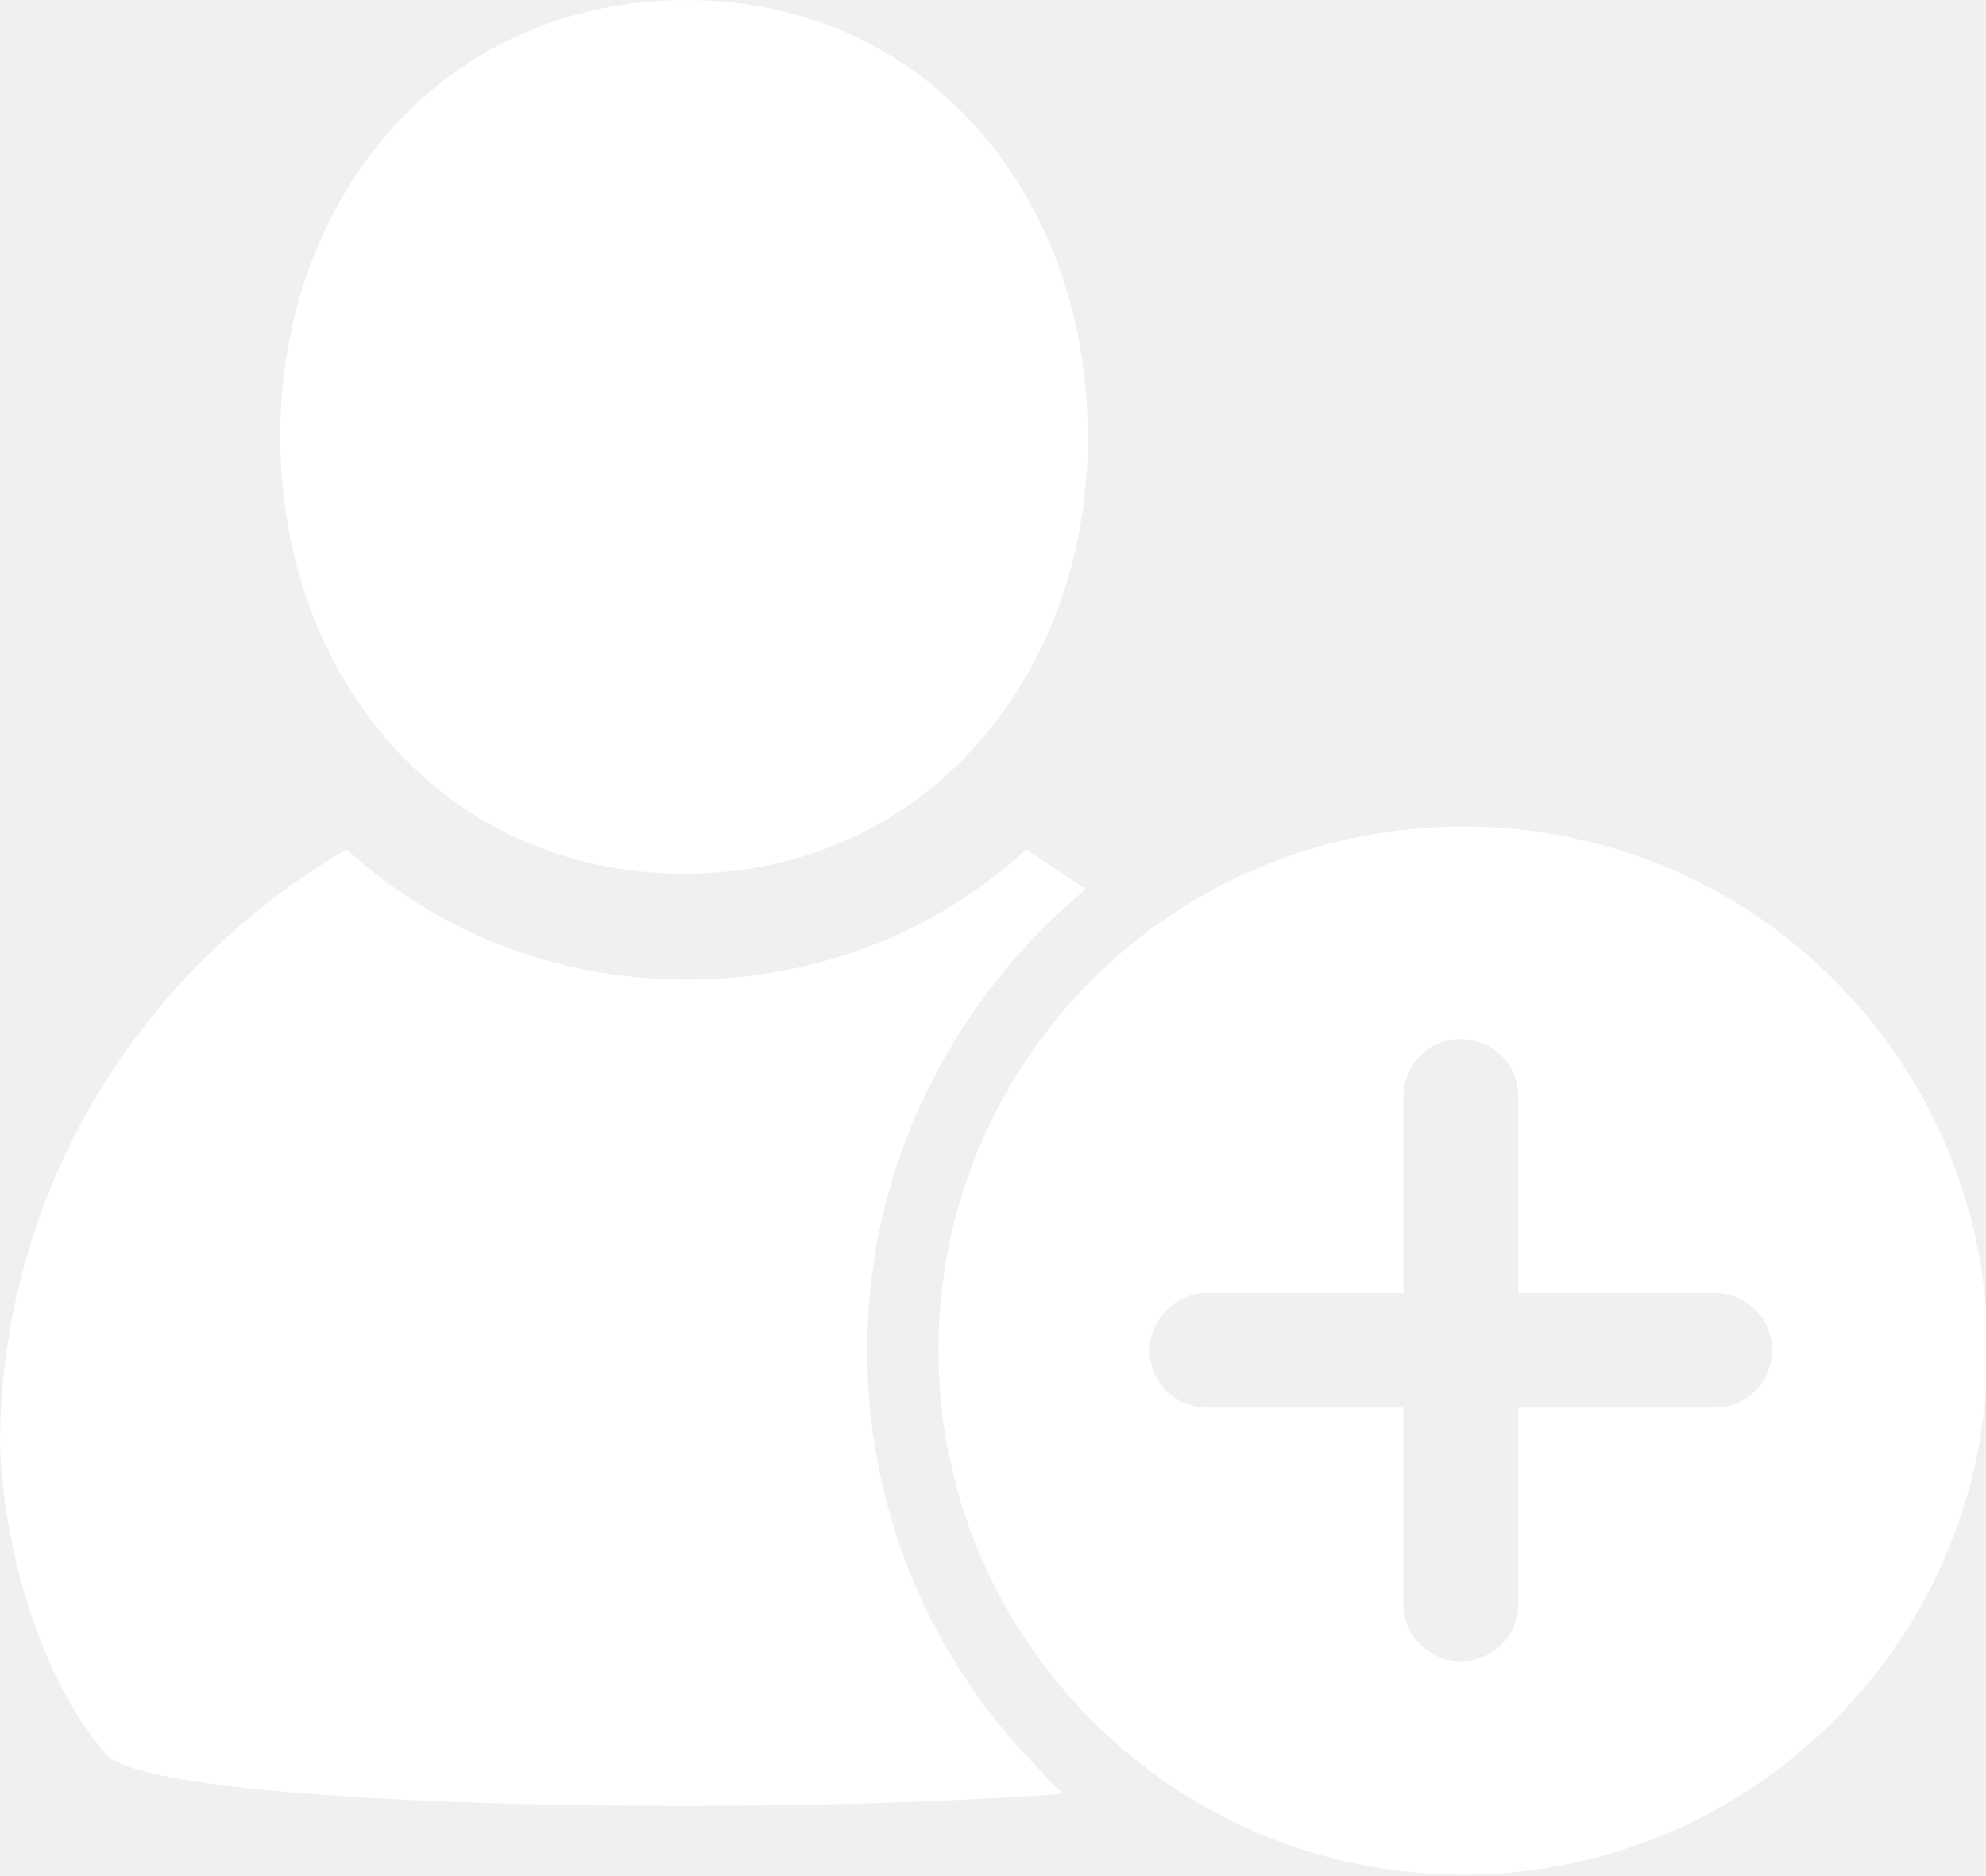
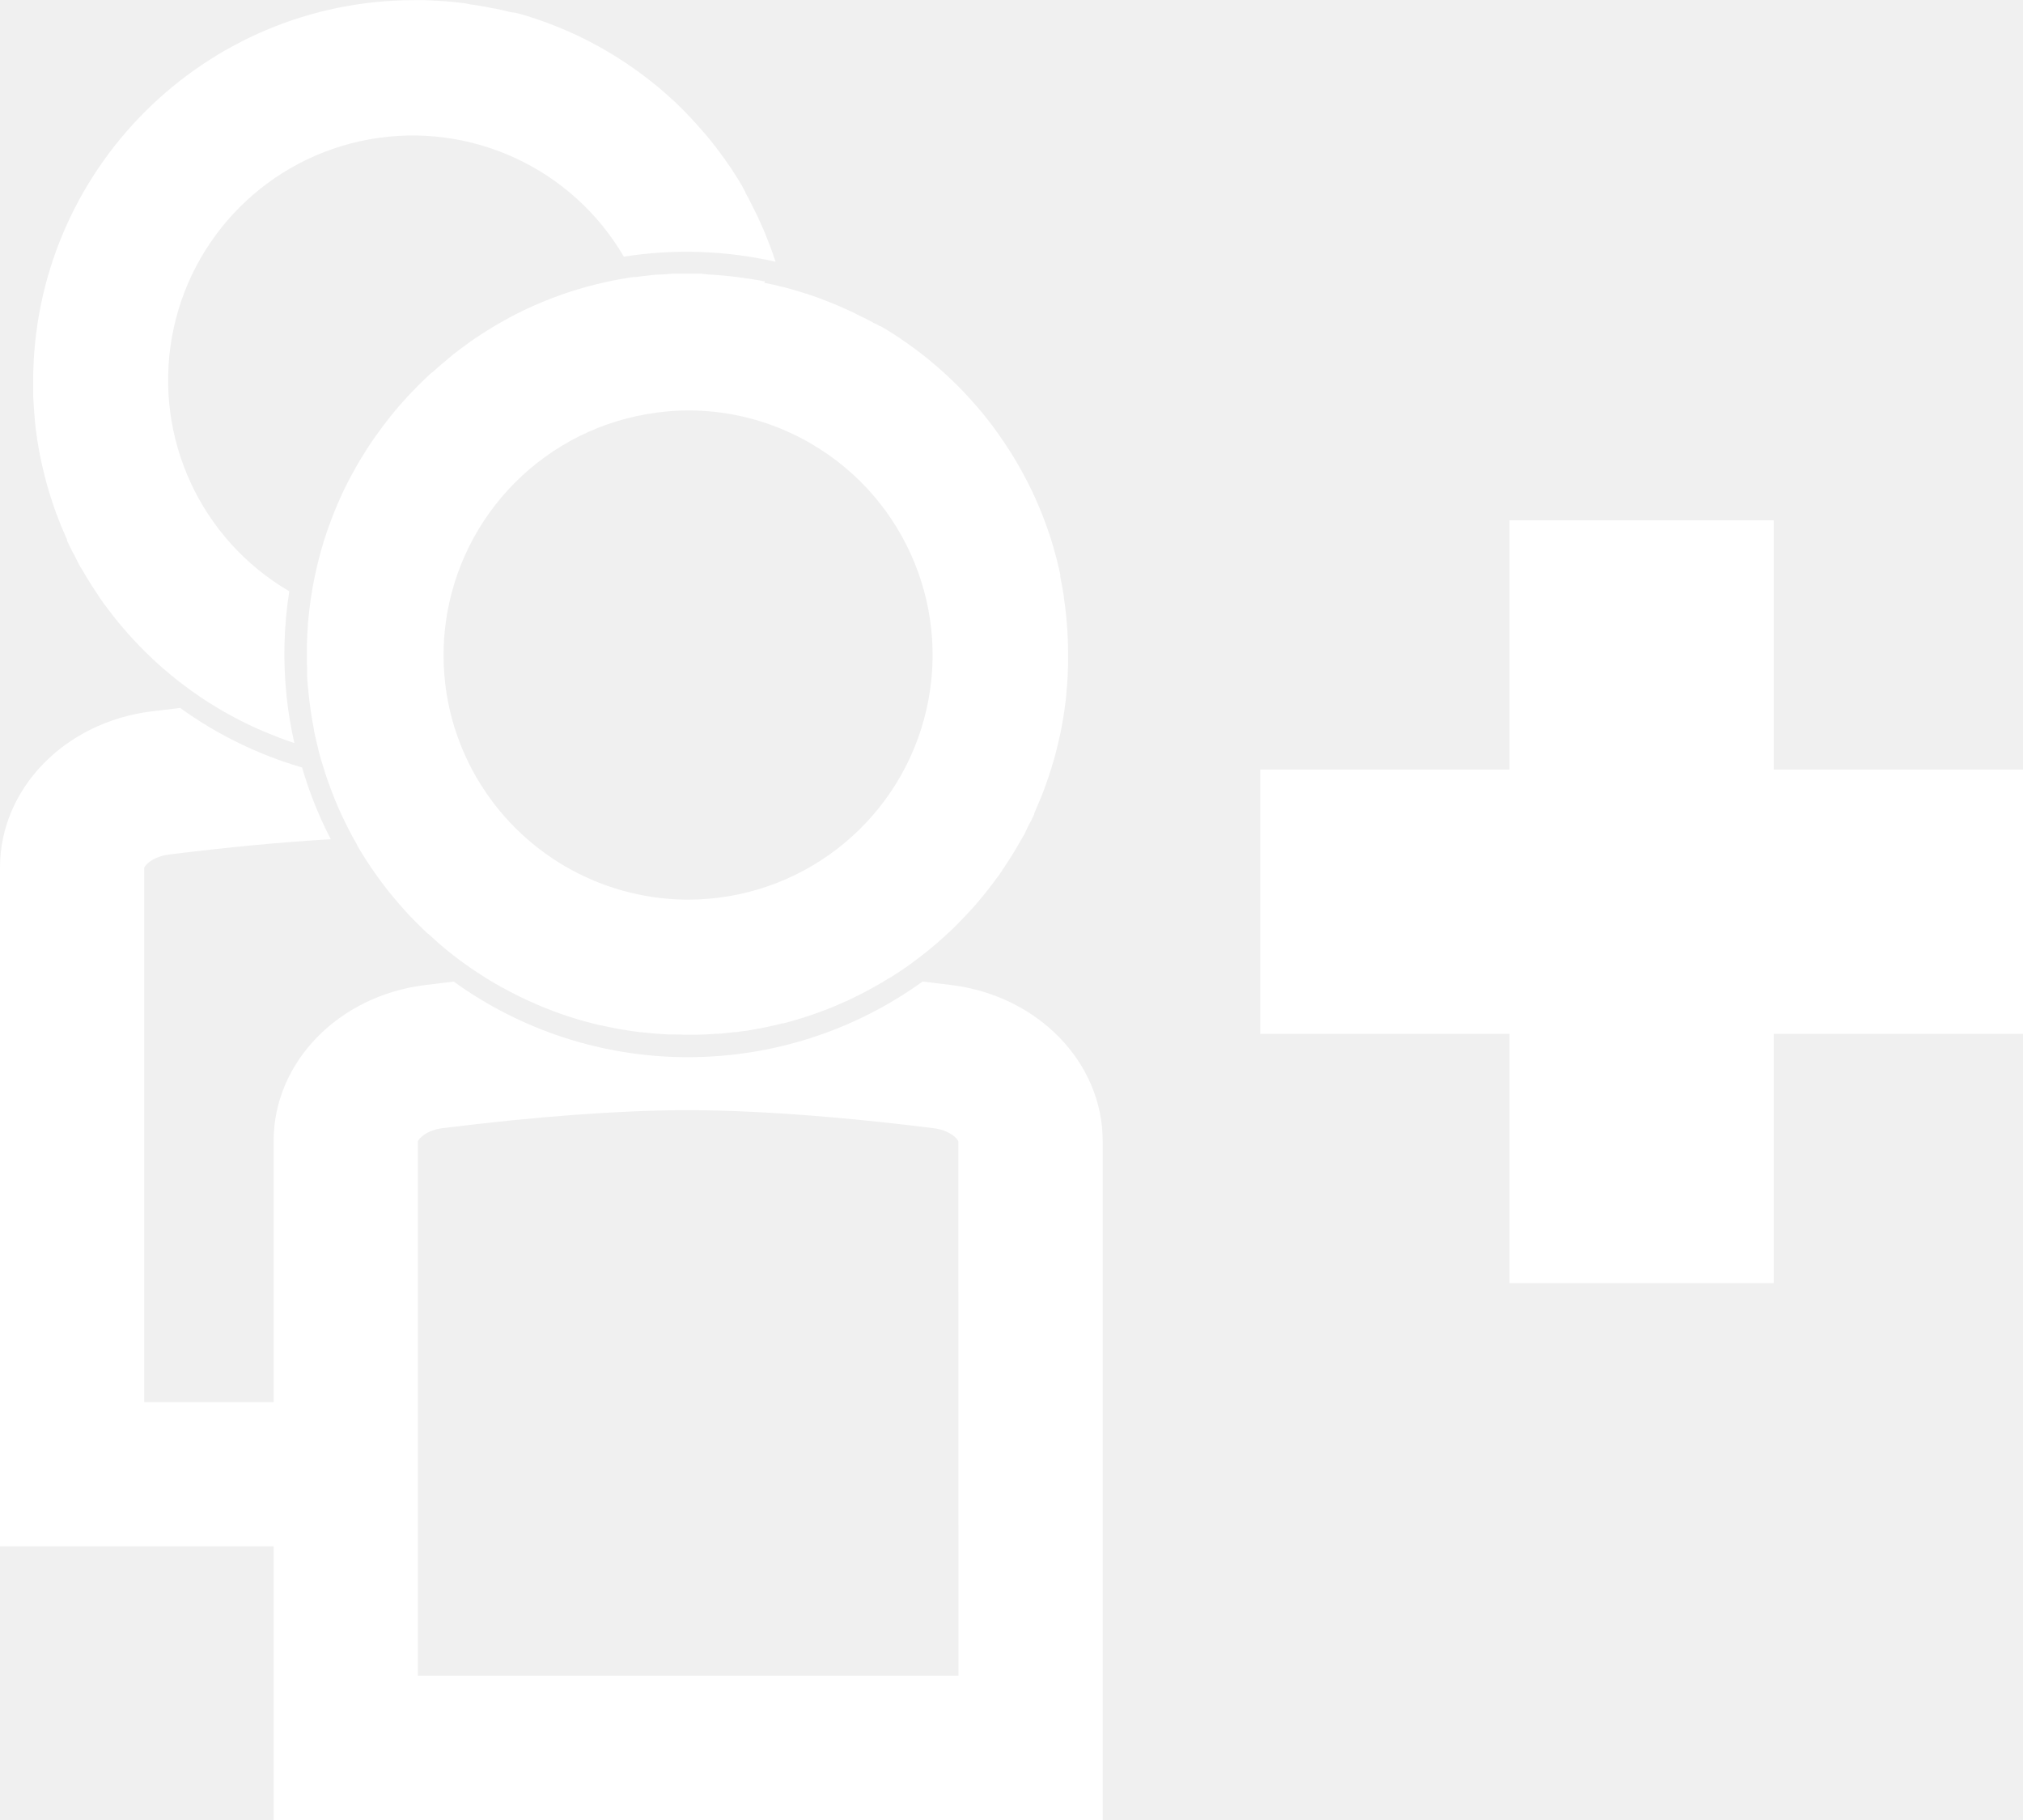
- <svg xmlns="http://www.w3.org/2000/svg" version="1.1" id="Layer_1" x="0px" y="0px" viewBox="0 0 90 85" style="enable-background:new 0 0 90 85;" xml:space="preserve">
-   <style type="text/css">
- 	.st0{fill:#FFFFFF;}
- </style>
-   <g>
-     <path class="st0" d="M12.7,19.8c0,10.9,7.4,19.8,18.3,19.8c10.9,0,18.3-8.9,18.3-19.8S42,0,31.1,0C20.2,0,12.7,8.8,12.7,19.8z" />
-     <path class="st0" d="M48.2,81.3c-0.4-0.3-0.7-0.6-1-1c-5.1-5.1-7.9-11.9-7.9-19.1c0-8.4,3.9-15.9,9.9-20.9   c-0.9-0.6-1.8-1.2-2.7-1.8c-4,3.7-9.4,5.9-15.4,5.9c-6,0-11.3-2.2-15.4-5.9C6.3,44,0,54,0,65.6c0.2,5,2,10.7,4.8,13.9   C6.7,81.9,33.6,82.4,48.2,81.3z" />
-     <path class="st0" d="M49.5,44.4c-9.3,9.3-9.3,24.3,0,33.6c9.3,9.3,24.3,9.3,33.6,0c9.3-9.3,9.3-24.3,0-33.6S58.7,35.2,49.5,44.4z    M77.7,63.8h-8.9v8.9c0,1.4-1.1,2.6-2.6,2.6c-1.4,0-2.6-1.1-2.6-2.6v-8.9h-8.9c-1.4,0-2.6-1.1-2.6-2.6c0-1.4,1.2-2.6,2.6-2.6h8.9   l0-8.9c0-1.4,1.1-2.6,2.6-2.6c1.4,0,2.6,1.1,2.6,2.6v8.9h8.9c1.4,0,2.6,1.1,2.6,2.6C80.3,62.7,79.1,63.8,77.7,63.8z" />
-   </g>
+ <svg xmlns="http://www.w3.org/2000/svg" id="Layer_1" data-name="Layer 1" viewBox="0 0 488 439">
+   <defs>
+     <style>.cls-1{fill:#fff;}</style>
+   </defs>
+   <path class="cls-1" d="M8,94.51c0,.7,0,1.39.07,2.08,0,.05,0,.09,0,.14q.06,1.14.15,2.28v.11c.05.67.11,1.34.18,2l0,.28c.06.67.14,1.33.22,2,0,.21.05.41.08.62.07.57.15,1.13.24,1.7,0,.25.07.49.11.74.1.61.2,1.22.31,1.83s.21,1.14.32,1.71c.05.28.11.57.17.85.14.65.28,1.29.43,1.93s.35,1.48.54,2.22.38,1.45.58,2.17c0,0,0,0,0,0,.21.73.42,1.45.65,2.17.45,1.47.94,2.92,1.47,4.36l.66,1.74c.07.17.14.34.2.51l.33.81.19.45.15.36c.09.23.19.45.29.68s.09.23.15.34c.13.33.28.65.42,1l.21.45,0,.07,0,0,.05.1,0,0a1,1,0,0,0,0,.1l0,.07c0,.1.09.2.13.29l.34.72.23.48q.46,1,1,1.92c.34.66.68,1.32,1,2s.62,1.14,1,1.7l.44.77c.18.3.36.6.53.9l.5.81.18.29,0,0c.25.41.5.81.76,1.21l.58.89a.76.76,0,0,0,.08.11c.16.25.32.5.49.75s.33.49.5.73l0,.06c.14.21.29.43.45.64l0,0,.05.07c.09.13.18.27.28.4.31.45.64.9,1,1.34,0,.07.1.14.15.21l.28.38c.41.54.82,1.08,1.24,1.61l.24.3c.28.36.56.71.85,1.06l0,0,.66.79c.19.24.39.47.59.7.47.56,1,1.11,1.45,1.66a.3.3,0,0,0,.08.08c.45.52.92,1,1.4,1.52s.71.76,1.09,1.14.89.92,1.35,1.37l.22.22c.54.53,1.09,1.06,1.65,1.57.15.16.32.3.48.45l0,0,.95.86.28.25c.27.25.54.48.82.72l.26.22.87.74.89.74c.73.6,1.47,1.19,2.23,1.76,0,0,0,0,0,0,.58.45,1.16.89,1.76,1.32.27.21.55.41.83.6l.08.06q1,.69,1.95,1.35c.74.5,1.5,1,2.26,1.47l.14.09.17.11c.69.43,1.39.86,2.1,1.27l.19.12.66.39c.45.26.91.51,1.37.76l.1.05c.27.16.53.3.81.44l.21.12c.39.21.78.42,1.18.62l.92.47,1,.49c.33.17.67.33,1,.48,2.23,1.06,4.52,2,6.85,2.9h0l1,.38,1.33.47,1.26.42.09,0a93.75,93.75,0,0,1-1.86-11.2,97.5,97.5,0,0,1,.64-25.37,59,59,0,1,1,80.71-80.71,97.22,97.22,0,0,1,36.57,1.22.18.18,0,0,1,0-.07,1.59,1.59,0,0,0-.07-.2c-.16-.48-.32-1-.49-1.45s-.4-1.13-.61-1.7c-.35-.94-.71-1.87-1.09-2.79l-.06-.15a2.26,2.26,0,0,0-.1-.23c-.13-.32-.26-.64-.4-1-.28-.65-.56-1.3-.86-1.94s-.55-1.2-.83-1.79a2,2,0,0,1-.1-.21c-.3-.6-.59-1.2-.9-1.79s-.68-1.32-1-2l-.74-1.33s0,0,0,0l0-.09,0-.07-.53-.92,0-.07,0,0c-.33-.58-.68-1.15-1-1.72-.62-1-1.26-2-1.92-3l-.25-.36q-.6-.9-1.23-1.77c-.42-.6-.86-1.2-1.3-1.79s-.89-1.18-1.35-1.76-.76-1-1.14-1.43l-.45-.53c-.4-.48-.8-1-1.22-1.44s-1-1.11-1.46-1.65q-1.48-1.63-3-3.2c-.52-.52-1.05-1-1.58-1.54s-.82-.78-1.24-1.16l-.19-.17a2.46,2.46,0,0,0-.29-.27l-1.55-1.37c-.55-.49-1.12-1-1.68-1.43s-1.09-.89-1.64-1.32l-.08-.06-.54-.42-.53-.4,0,0-.13-.1-.16-.12c-.17-.14-.34-.26-.52-.39l-.43-.32c-.4-.3-.8-.58-1.2-.87q-1.86-1.35-3.8-2.56c-.47-.31-.95-.61-1.44-.91a92.74,92.74,0,0,0-8.44-4.59l-1.71-.79c-.76-.35-1.53-.68-2.31-1l-1.67-.68q-2.31-.92-4.68-1.71l-1.85-.59-.93-.28-.32-.09h0l-.21-.06-.27-.08h0l-.07,0-1.09-.31L123,2.9l-.32-.08c-.63-.16-1.26-.32-1.9-.46-.45-.11-.91-.21-1.37-.3l-.19,0L119,2l-.13,0-.79-.16h0c-.59-.12-1.19-.24-1.79-.34l-1-.17-1.16-.19-.23,0L112.17.8,111.3.69c-.63-.08-1.26-.15-1.9-.21s-1.54-.15-2.31-.21l-.27,0-1.59-.1H105L103.91.09c-.51,0-1,0-1.54-.06-.78,0-1.58,0-2.37,0A92,92,0,0,0,8,92c0,.75,0,1.5,0,2.24A2.44,2.44,0,0,0,8,94.51Z" />
+   <path class="cls-1" d="M229.48,237.6l-6.93-.84A96.62,96.62,0,0,1,166,255h-.79a96.4,96.4,0,0,1-55.76-18.23l-6.93.84C81.6,240.2,66,256.25,66,275.26v62.95H34.79V209.31c.25-.7,2.12-2.71,6-3.19,14-1.75,27.19-3,39-3.69a95.37,95.37,0,0,1-6.92-17.3,96.33,96.33,0,0,1-29.42-14.37l-6.93.84C15.6,174.2,0,190.25,0,209.26V373H66v66H266V275.26C266,256.25,250.4,240.2,229.48,237.6Zm1.73,166.61H100.79V275.31c.25-.7,2.12-2.71,6-3.19,22.38-2.79,42.54-4.29,58.39-4.33H166c9.81,0,21.31.57,34,1.66,8,.69,16.4,1.58,25.18,2.68,3.91.48,5.78,2.49,6,3.19Z" />
+   <path class="cls-1" d="M184.48,67.86l-.11,0c-.62-.13-1.25-.25-1.88-.36l-.17,0-.4-.07h0l-.27-.05-1.18-.2-.22,0c-.18,0-.37-.06-.55-.09l-1.92-.27h0c-.77-.1-1.54-.19-2.32-.26s-1.54-.15-2.32-.21-1.56-.11-2.35-.15L169,66a1.61,1.61,0,0,0-.22,0l-.65,0c-.7,0-1.4,0-2.11,0s-1.59,0-2.37,0-1.58,0-2.36.09-1.57.09-2.35.15l-.27,0c-.69,0-1.37.12-2.05.19s-1.12.12-1.68.19l-1.55.2-.23,0h-.08l-.29,0-1.3.2-1.89.32c-.63.11-1.25.23-1.88.36-.42.08-.85.17-1.27.27-.86.18-1.71.38-2.56.59-.57.14-1.14.28-1.71.44l-1.67.46c-1.26.36-2.5.75-3.74,1.16l-1.77.62c-.59.2-1.18.42-1.75.65s-1.17.45-1.74.68-1.15.47-1.72.72c-1,.41-2,.86-2.92,1.31l-.47.22-1.66.82c-.44.22-.88.44-1.31.68s-.7.36-1,.55l-.52.28-.52.29-.45.25c-.44.24-.88.49-1.31.75l-.3.17c-1,.61-2,1.23-3,1.87-.37.23-.74.47-1.1.72l0,0-.35.23-.34.23-.28.19c-.47.31-.93.64-1.39,1s-1.2.86-1.79,1.3-1.18.89-1.76,1.35L107.54,87h0l-.47.39-1.26,1.08h0c-.49.43-1,.86-1.46,1.3A3.91,3.91,0,0,0,104,90l-.66.61-.55.52q-.95.89-1.86,1.8t-1.8,1.86c-.17.18-.35.36-.52.55L98,96a3.93,3.93,0,0,0-.28.31c-.44.48-.87,1-1.3,1.46h0l-1.08,1.26-.39.47h0c-.45.56-.89,1.1-1.33,1.66s-.91,1.17-1.35,1.76-.88,1.19-1.3,1.79-.66.92-1,1.39c-.06.09-.13.18-.19.28l-.23.34-.23.35,0,0c-.25.36-.49.73-.72,1.1-.64,1-1.26,2-1.87,3-.06.1-.12.2-.17.3-.26.43-.51.87-.75,1.31-.09.15-.17.3-.25.45l-.29.52c-.1.17-.19.35-.28.52-.19.34-.37.69-.55,1s-.46.87-.68,1.31-.55,1.1-.82,1.66c-.07.16-.15.31-.22.47-.45,1-.9,1.94-1.31,2.92-.25.57-.49,1.14-.72,1.72s-.46,1.15-.68,1.74-.44,1.16-.65,1.75-.42,1.18-.62,1.77c-.41,1.24-.8,2.48-1.16,3.74-.16.56-.31,1.11-.46,1.67s-.3,1.14-.44,1.71c-.21.85-.41,1.7-.59,2.56-.1.42-.19.85-.27,1.27-.13.63-.25,1.25-.36,1.88s-.22,1.26-.32,1.89-.19,1.26-.28,1.9-.14,1-.2,1.55-.14,1.12-.19,1.68-.14,1.36-.19,2c0,.09,0,.18,0,.27-.06.78-.11,1.56-.15,2.35s-.07,1.57-.09,2.36,0,1.58,0,2.37c0,.58,0,1.15,0,1.72v.1c0,.51,0,1,.05,1.5a2.26,2.26,0,0,0,0,.26c0,.32,0,.64,0,1l0,.46c0,.77.09,1.54.15,2.3,0,.26,0,.51.07.76q.07.93.18,1.86c.06.56.12,1.12.19,1.68s.15,1.12.23,1.67.14,1,.22,1.44.17,1,.26,1.58.21,1.18.33,1.76c0,.06,0,.12,0,.18.06.31.12.62.19.93.11.54.23,1.08.36,1.61v0c.17.74.35,1.48.54,2.21a.29.29,0,0,0,0,.09q.27,1.05.57,2.1c.2.69.4,1.37.61,2,.14.46.29.91.44,1.37,0,0,0,0,0,.06s0,0,0,0c.21.65.43,1.29.66,1.93s.48,1.34.73,2,.51,1.33.78,2c.13.33.26.66.4,1l.42,1c.12.3.26.59.39.88s.27.6.4.89l.21.45c.25.54.51,1.08.77,1.62s.61,1.22.92,1.83.67,1.28,1,1.91l.13.23c.16.29.32.58.49.87s.33.58.49.87l0,.09c.24.41.48.82.73,1.23l.35.57c.32.53.65,1.06,1,1.58s.8,1.24,1.21,1.85.84,1.22,1.27,1.82.86,1.2,1.3,1.79.89,1.18,1.35,1.76q.48.61,1,1.23c.08.11.18.22.27.33l.27.33c.42.51.85,1,1.28,1.51s1,1.11,1.46,1.65,1,1.09,1.51,1.62l.46.48.31.31.17.17c.32.34.65.67,1,1,.55.55,1.12,1.1,1.69,1.63a4.61,4.61,0,0,0,.4.37l.06,0c.32.31.65.61,1,.9a1.29,1.29,0,0,0,.17.16l0,0c.37.34.74.66,1.11,1,0,0,0,0,0,0,.34.29.68.59,1,.87l.76.64.47.38.9.73.66.51c.21.17.42.34.64.49.51.4,1,.79,1.55,1.16l.94.68c.62.44,1.25.88,1.89,1.31s1.54,1,2.32,1.51l.14.09.23.14,1.2.74c.41.25.81.49,1.22.72s.71.42,1.08.62c.08.06.17.1.25.15l.35.19.06,0,.65.36.64.34.29.16.38.2c.7.37,1.4.72,2.11,1.07l.95.46c1,.46,1.95.91,2.94,1.33l1.43.61c.24.11.48.21.73.3l.73.29c.48.2,1,.38,1.46.56l.89.33.18.07.2.07.52.18h0l.57.2.56.19.43.14c.48.17,1,.32,1.46.47s1.23.38,1.86.56l.67.19c.56.16,1.12.31,1.69.45h0l.26.07c.65.17,1.31.33,2,.48l.1,0h.05c.72.17,1.45.33,2.18.48s1.5.3,2.26.43,1.31.23,2,.33h0l.75.11,1.35.19,1,.13.3,0q1.66.2,3.36.33l1.12.08.79.05,1.18.07h.09c.29,0,.58,0,.87,0h.08c.86,0,1.72,0,2.59.06H166c.77,0,1.54,0,2.3,0h.1l1.81-.07h.12l1.28-.08,1.34-.08.33,0c.57,0,1.14-.09,1.7-.15l.78-.08q.66-.06,1.32-.15l.16,0,.18,0h.11c.68-.08,1.35-.17,2-.28.43,0,.85-.12,1.27-.19s.8-.13,1.19-.21a4,4,0,0,0,.48-.08h0l1.84-.35.48-.1c.65-.13,1.31-.28,1.95-.43s1.27-.3,1.9-.46l.07,0,.16,0,.25-.06,1.38-.37.28-.08.73-.21c.41-.11.82-.23,1.22-.36s1-.29,1.46-.46l.9-.29c.3-.09.6-.19.89-.3q1-.34,2-.72c.66-.24,1.32-.5,2-.76.49-.19,1-.39,1.46-.6s.8-.33,1.19-.51l1.32-.58,1.62-.75.65-.32c.55-.27,1.1-.54,1.64-.82s1.09-.56,1.63-.86l.22-.12c.53-.28,1.06-.58,1.59-.88s1.21-.69,1.8-1.05,1-.59,1.48-.91l.09,0,.21-.13.14-.09c.76-.48,1.52-1,2.26-1.47s1.31-.89,1.95-1.35l.08-.06c.28-.19.56-.39.83-.6.6-.43,1.18-.87,1.76-1.32,0,0,0,0,0,0,.76-.57,1.5-1.16,2.23-1.76l.89-.74.87-.74.26-.22c.28-.24.55-.47.82-.72l.28-.25.95-.86,0,0c.16-.15.33-.29.48-.45.56-.51,1.11-1,1.65-1.57l.22-.22c.46-.45.92-.91,1.35-1.37s.75-.76,1.09-1.14.95-1,1.4-1.52a.3.3,0,0,0,.08-.08c.49-.55,1-1.1,1.45-1.66.2-.23.4-.46.59-.7l.66-.79,0,0c.29-.35.57-.7.85-1.06l.24-.3c.42-.53.83-1.07,1.24-1.61l.28-.38c0-.07.11-.14.15-.21.33-.44.66-.89,1-1.34.1-.13.19-.27.28-.4l.05-.07,0,0c.16-.21.31-.43.45-.64l0-.06c.17-.24.34-.48.5-.73s.33-.5.49-.75a.76.76,0,0,0,.08-.11l.58-.89c.26-.4.51-.8.76-1.21l0,0,.18-.29.5-.81c.17-.3.35-.6.53-.9l.44-.77c.33-.56.64-1.13,1-1.7s.7-1.31,1-2,.65-1.28,1-1.92l.23-.48.34-.72c0-.09.09-.19.13-.29l0-.07a1,1,0,0,0,0-.1l0,0,.05-.1,0,0,0-.07.21-.45c.14-.33.29-.65.42-1,.06-.11.1-.23.15-.34s.2-.45.29-.68c.23-.54.45-1.08.67-1.62.06-.17.13-.34.2-.51l.66-1.74c.53-1.44,1-2.89,1.47-4.36.23-.72.44-1.44.65-2.17,0,0,0,0,0,0,.2-.72.4-1.44.58-2.17s.37-1.47.54-2.22.29-1.28.43-1.93c.06-.28.12-.57.17-.85.11-.57.22-1.14.32-1.71s.21-1.22.31-1.83c0-.25.08-.49.11-.74.09-.57.17-1.13.24-1.7,0-.21.06-.41.08-.62.08-.66.16-1.32.22-2l0-.28c.07-.66.13-1.33.18-2V165q.09-1.14.15-2.28s0-.09,0-.14c0-.69.06-1.38.07-2.08a2.44,2.44,0,0,0,0-.27c0-.74,0-1.49,0-2.24,0-1.66,0-3.32-.13-5q0-.93-.12-1.86c0-.09,0-.18,0-.27-.06-.77-.13-1.55-.21-2.31s-.13-1.27-.21-1.9c0-.29-.07-.58-.11-.87-.07-.57-.16-1.15-.24-1.72,0-.08,0-.16,0-.23-.06-.39-.12-.77-.19-1.16s-.11-.67-.17-1c-.1-.6-.22-1.2-.34-1.79a.06.06,0,0,0,0,0c-.05-.27-.1-.52-.16-.79l0-.13a1.16,1.16,0,0,0,0-.18,1.28,1.28,0,0,0,0-.19c-.09-.46-.19-.92-.3-1.37-.14-.64-.3-1.27-.46-1.9,0-.11,0-.21-.08-.32-.12-.48-.25-1-.38-1.43s-.2-.73-.31-1.09c0,0,0,0,0-.07s0,0,0,0a2.75,2.75,0,0,0-.08-.27l-.06-.21c-.12-.43-.25-.85-.38-1.27-.19-.62-.39-1.24-.59-1.85q-.8-2.37-1.71-4.68c-.22-.56-.45-1.11-.68-1.67-.33-.78-.66-1.55-1-2.31-.26-.57-.52-1.14-.79-1.71a92.79,92.79,0,0,0-4.59-8.44c-.3-.49-.6-1-.91-1.44q-1.22-1.93-2.56-3.8c-.33-.47-.67-.94-1-1.4-.05-.08-.11-.15-.17-.23s-.25-.35-.39-.52l-.12-.16a1.13,1.13,0,0,0-.1-.13l0,0-.82-1.07-.06-.08c-.43-.55-.87-1.09-1.32-1.64s-.94-1.13-1.43-1.68-.91-1-1.37-1.55a2.43,2.43,0,0,0-.27-.29l-.17-.19c-.38-.42-.77-.83-1.16-1.24s-1-1.06-1.54-1.58q-1.56-1.56-3.2-3.05c-.54-.49-1.09-1-1.65-1.46s-1-.82-1.44-1.22l-.53-.45c-.48-.38-.95-.77-1.43-1.14s-1.17-.91-1.76-1.35-1.19-.88-1.79-1.3-1.17-.83-1.77-1.23l-.36-.25q-1.48-1-3-1.92c-.57-.35-1.14-.7-1.72-1l-.05,0-.07,0-.92-.53-.07,0-.09,0h0l-1.33-.74c-.65-.36-1.31-.7-2-1s-1.19-.6-1.79-.9l-.21-.1-1.79-.83c-.64-.3-1.29-.58-1.94-.86l-1-.4-.23-.1-.15-.06c-.92-.38-1.85-.74-2.79-1.09l-1.7-.61-1.45-.49-.2-.07-.07,0-1.37-.44-2.05-.61q-1-.3-2.1-.57l-.09,0c-1.46-.38-2.94-.72-4.43-1Zm6.65,36.77c1.6.75,3.17,1.58,4.69,2.48A59,59,0,0,1,166,217h-.79a59.13,59.13,0,0,1-50.1-29.17c-.9-1.52-1.73-3.09-2.48-4.69a58.42,58.42,0,0,1-4.93-16A59.21,59.21,0,0,1,107,158a57.76,57.76,0,0,1,.48-7.48,59.11,59.11,0,0,1,51-51A57.77,57.77,0,0,1,166,99,58.61,58.61,0,0,1,191.13,104.63Z" />
+   <polygon class="cls-1" points="427.87 185.63 427.87 125.5 364.13 125.5 364.13 185.63 304 185.63 304 249.37 364.13 249.37 364.13 309.5 427.87 309.5 427.87 249.37 488 249.37 488 185.63 427.87 185.63" />
</svg>
